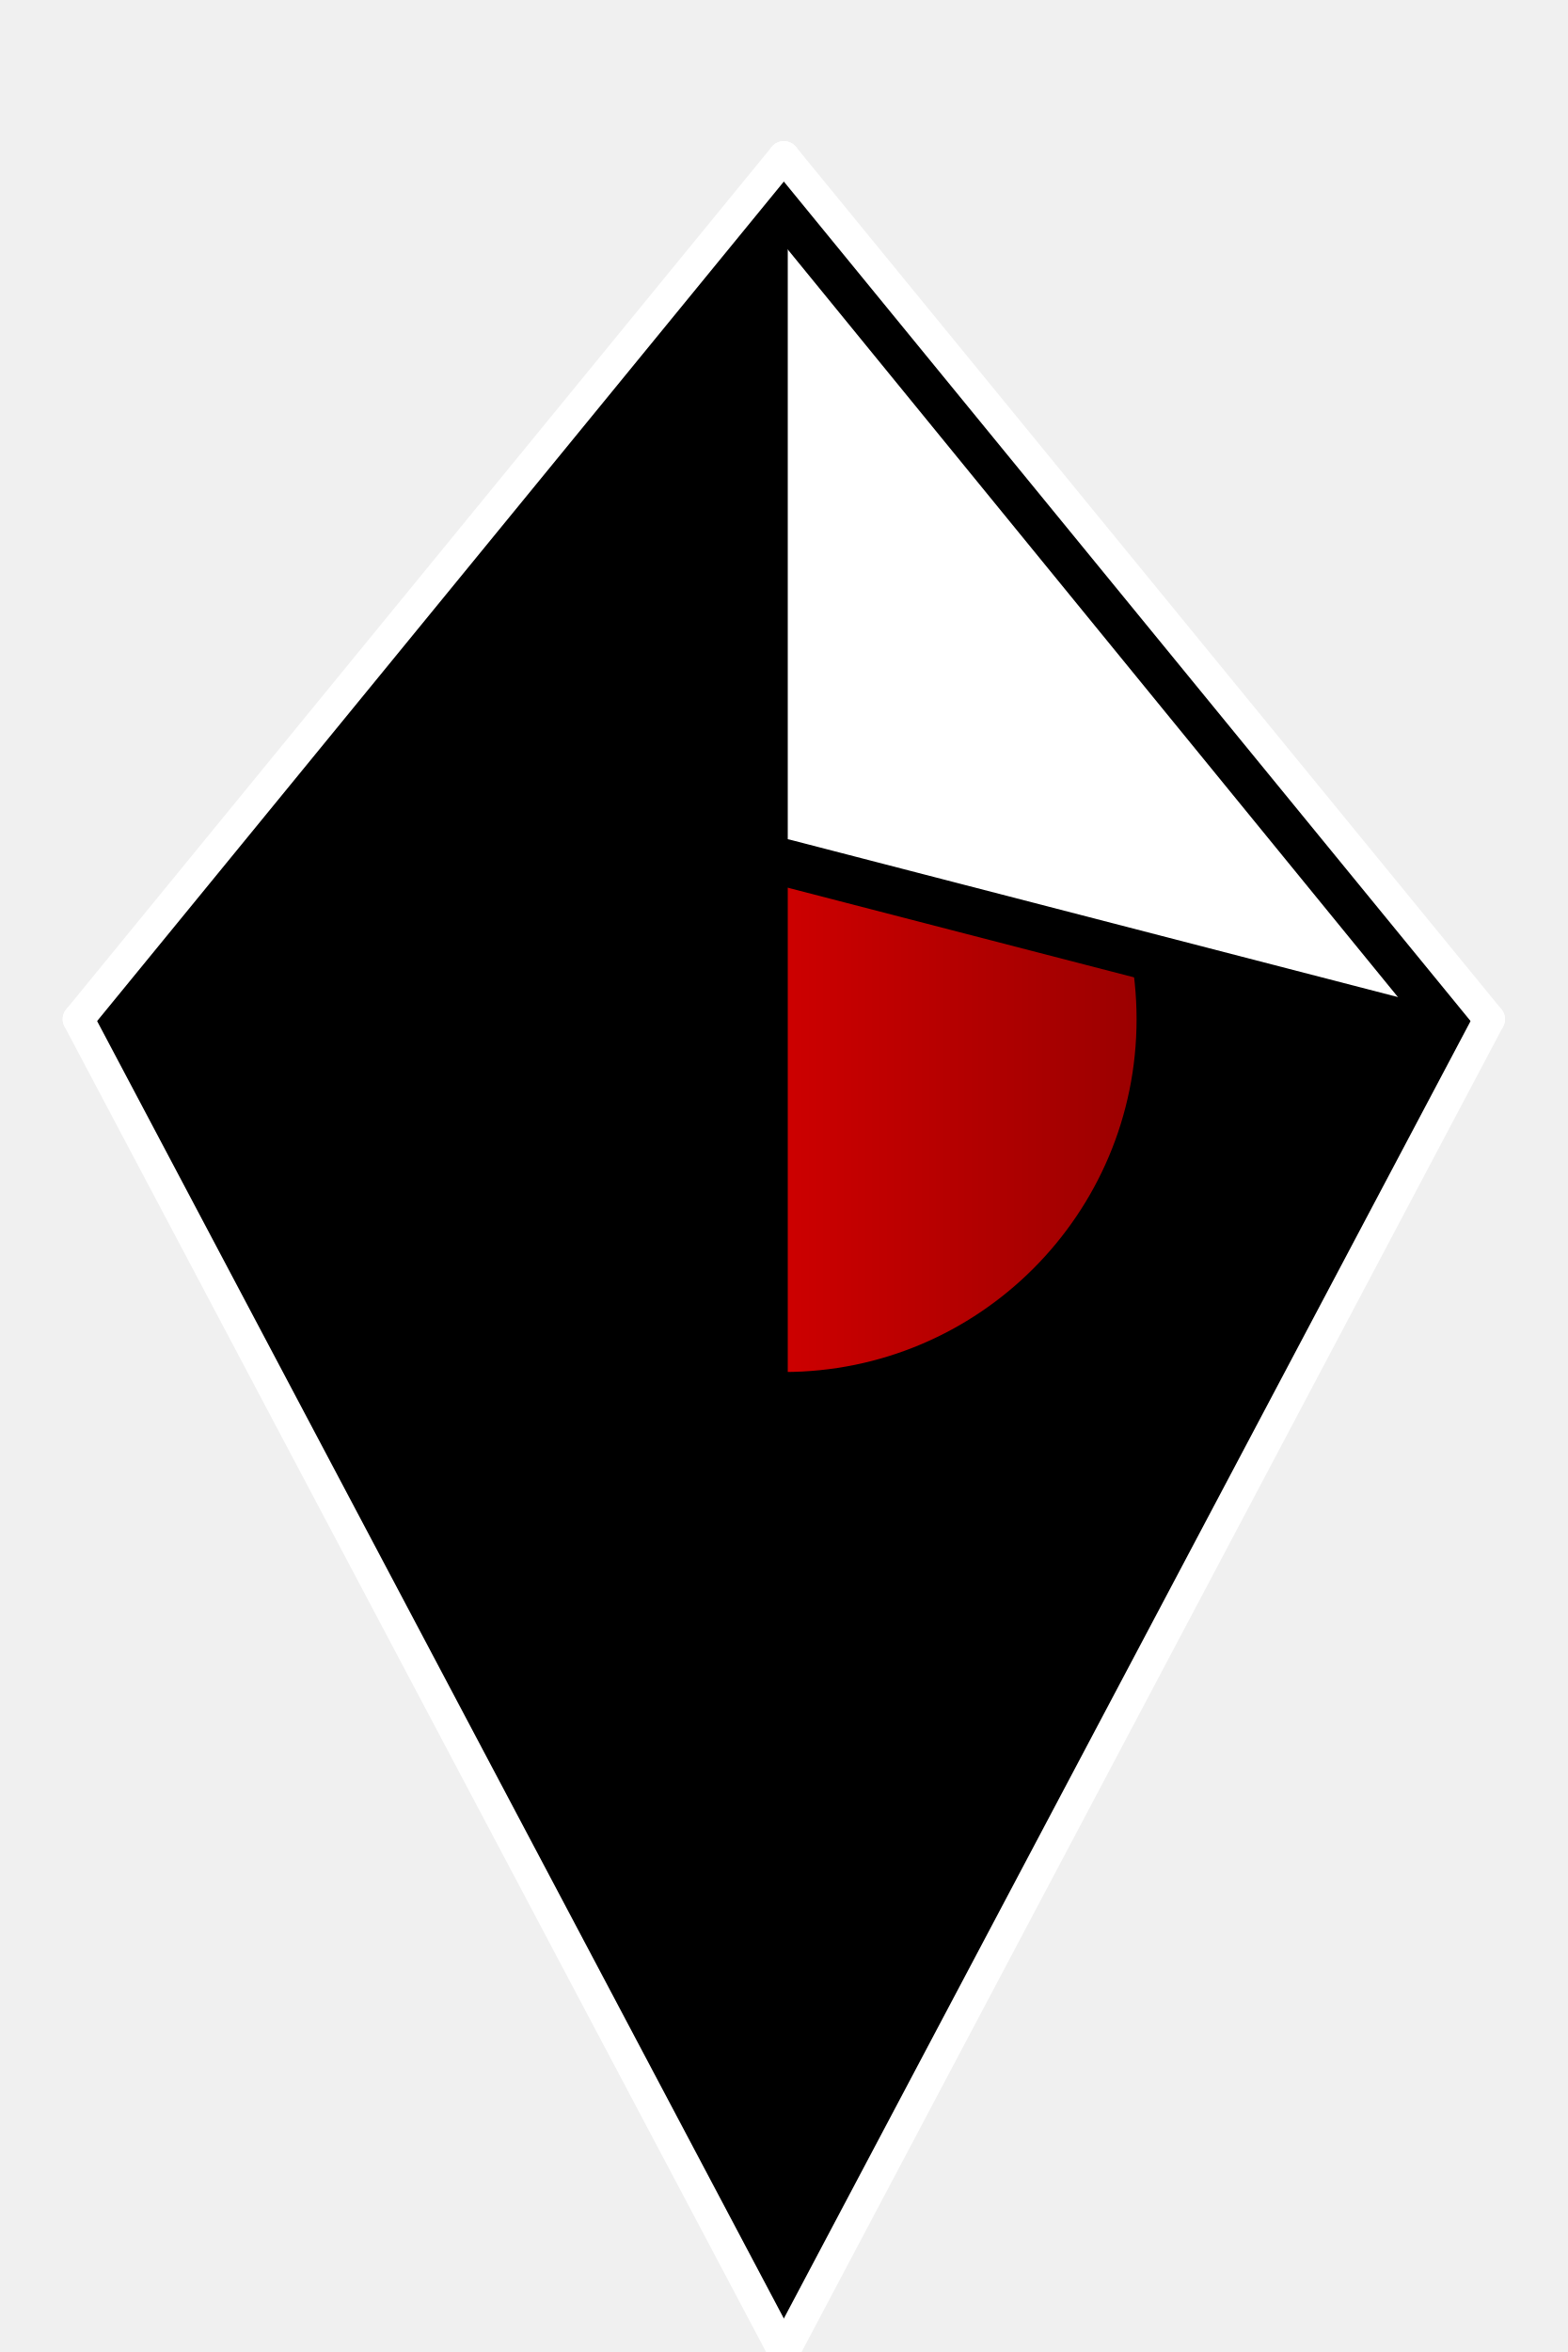
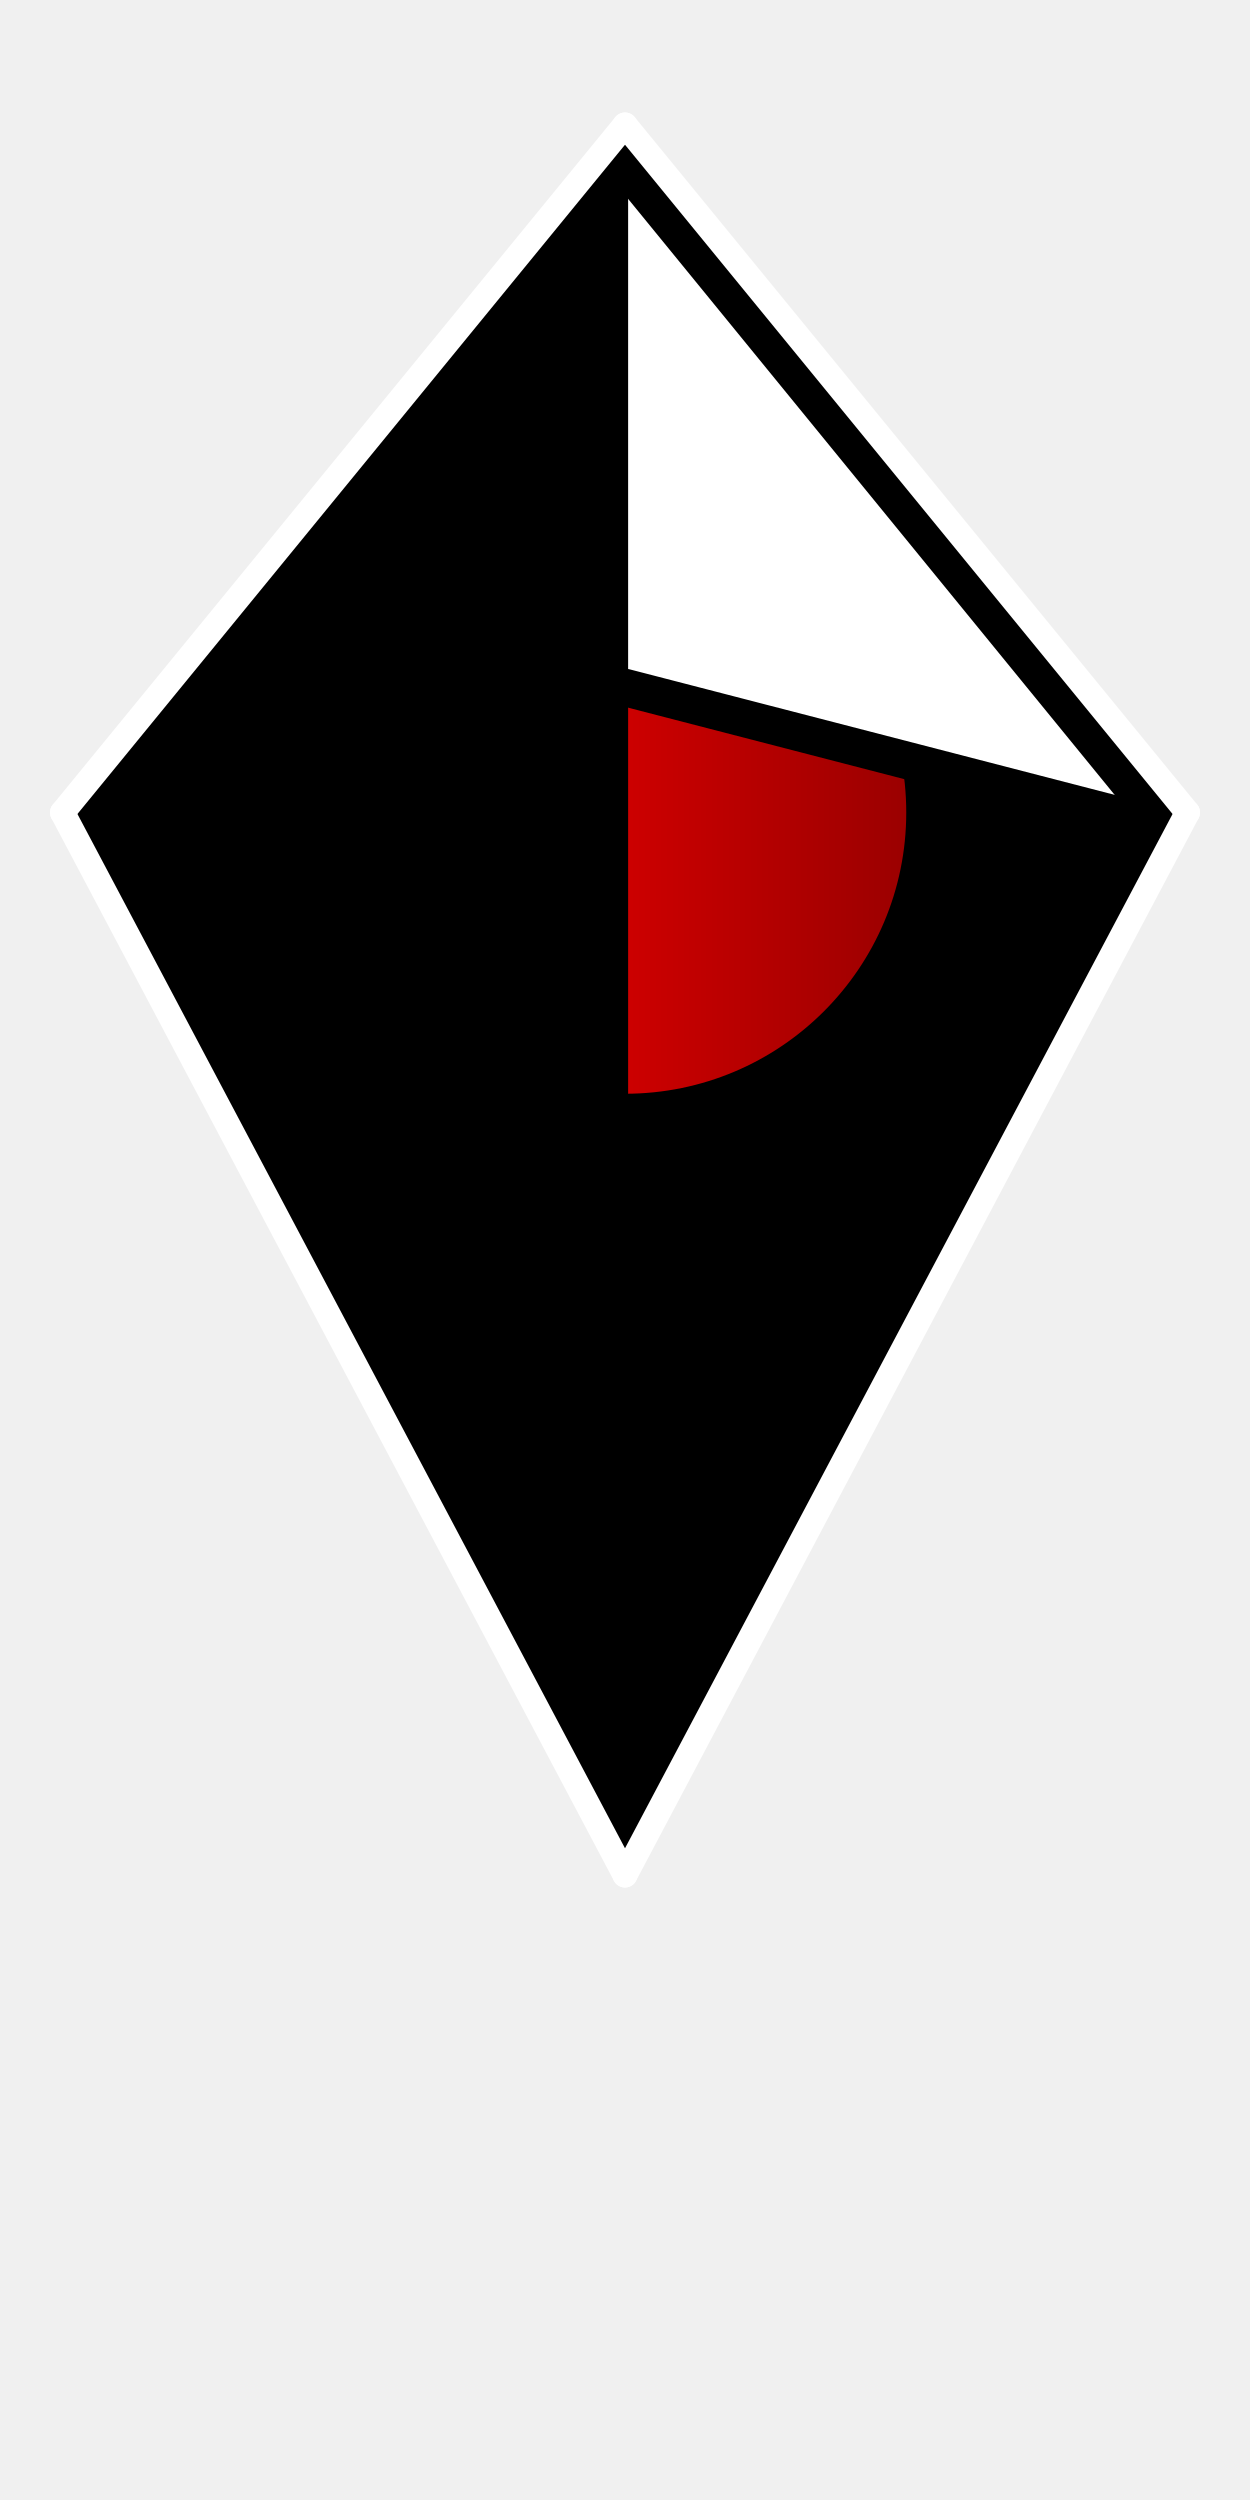
- <svg xmlns="http://www.w3.org/2000/svg" version="1.1" id="Layer_1" viewBox="0 0 200 300" x="0px" y="0px" xml:space="preserve">
-   <style type="text/css"> 		
+ <svg xmlns="http://www.w3.org/2000/svg" version="1.1" id="Layer_1" viewBox="0 0 200 400" x="0px" y="0px" xml:space="preserve">
+   <style type="text/css"> polygon[class^="diamond-"] {fill:#000000;stroke:#000000;stroke-width:1;} polygon[class^="diamond-white-"] {fill:#FFFFFF;stroke:#FFFFFF;stroke-width:1;}
+ 		.circle{fill:none;stroke:#ffffff;stroke-width:6;stroke-miterlimit:10;}
+ 		.inner-atlas{stroke-width:6;stroke-miterlimit:10;}
+ 		.cover{fill:#000000;stroke:#000000;stroke-width:6;stroke-miterlimit:10;}
+ 		.outline {stroke: white; stroke-width:4;}
+ 		
		svg {
		position: relative;
		animation: upAndDown 1s ease-in-out infinite;
+ 		}
+ 		svg .rotate {
+ 		transform-origin: 100px 130px;
+ 		position: relative;
+ 		animation: rotateCW 1.5s linear infinite;
+ 		}
+ 		
+ 		@keyframes upAndDown {
+ 		0% {
+ 		transform: translateY(0);
+ 		}
+ 		50% {
+ 		transform: translateY(1em);
+ 		}
+ 		100% {
+ 		transform: translateY(0);
+ 		}
+ 		}
+ 		
+ 		@keyframes rotateCW {
+ 		100% {
+ 		transform: rotate(360deg);
+ 		}
		}
	</style>
  <defs>
    <linearGradient id="atlas" x1="0%" y1="0%" x2="100%" y2="0%">
      <stop offset="0%" style="stop-color:rgb(255,0,0);stop-opacity:1" />
      <stop offset="100%" style="stop-color:rgb(155,0,0);stop-opacity:1" />
    </linearGradient>
  </defs>
  <g>
-     <polygon points="100,20 190,130 100,300" stroke-linecap="round" fill="#000000" stroke="#000000" stroke-width="1" />
-     <circle cx="100" cy="130" r="45" fill="url(#atlas)" />
-     <polygon points="100,32 180,130 100,110" stroke-linecap="round" fill="#FFFFFF" stroke="#FFFFFF" stroke-width="1" />
-     <line x1="185" y1="132" x2="100" y2="110" stroke-linecap="round" fill="#000000" stroke="#000000" stroke-width="6" stroke-miterlimit="10" />
-     <polygon points="100,20 10,130 100,300" stroke-linecap="round" fill="#000000" stroke="#000000" stroke-width="1" />
-     <line x1="100" y1="20" x2="190" y2="130" stroke-linecap="round" stroke="white" stroke-width="4" />
-     <line x1="190" y1="130" x2="100" y2="300" stroke-linecap="round" stroke="white" stroke-width="4" />
-     <line x1="100" y1="300" x2="10" y2="130" stroke-linecap="round" stroke="white" stroke-width="4" />
-     <line x1="10" y1="130" x2="100" y2="20" stroke-linecap="round" stroke="white" stroke-width="4" />
+     <polygon class="diamond-right" points="100,20 190,130 100,300" stroke-linecap="round" />
+     <circle class="inner-atlas rotate" cx="100" cy="130" r="45" fill="url(#atlas)" />
+     <polygon class="diamond-white-top-left" points="100,32 180,130 100,110" stroke-linecap="round" />
+     <line class="cover" x1="185" y1="132" x2="100" y2="110" stroke-linecap="round" />
+     <polygon class="diamond-left" points="100,20 10,130 100,300" stroke-linecap="round" />
+     <line class="outline" x1="100" y1="20" x2="190" y2="130" stroke-linecap="round" />
+     <line class="outline" x1="190" y1="130" x2="100" y2="300" stroke-linecap="round" />
+     <line class="outline" x1="100" y1="300" x2="10" y2="130" stroke-linecap="round" />
+     <line class="outline" x1="10" y1="130" x2="100" y2="20" stroke-linecap="round" />
  </g>
</svg>
